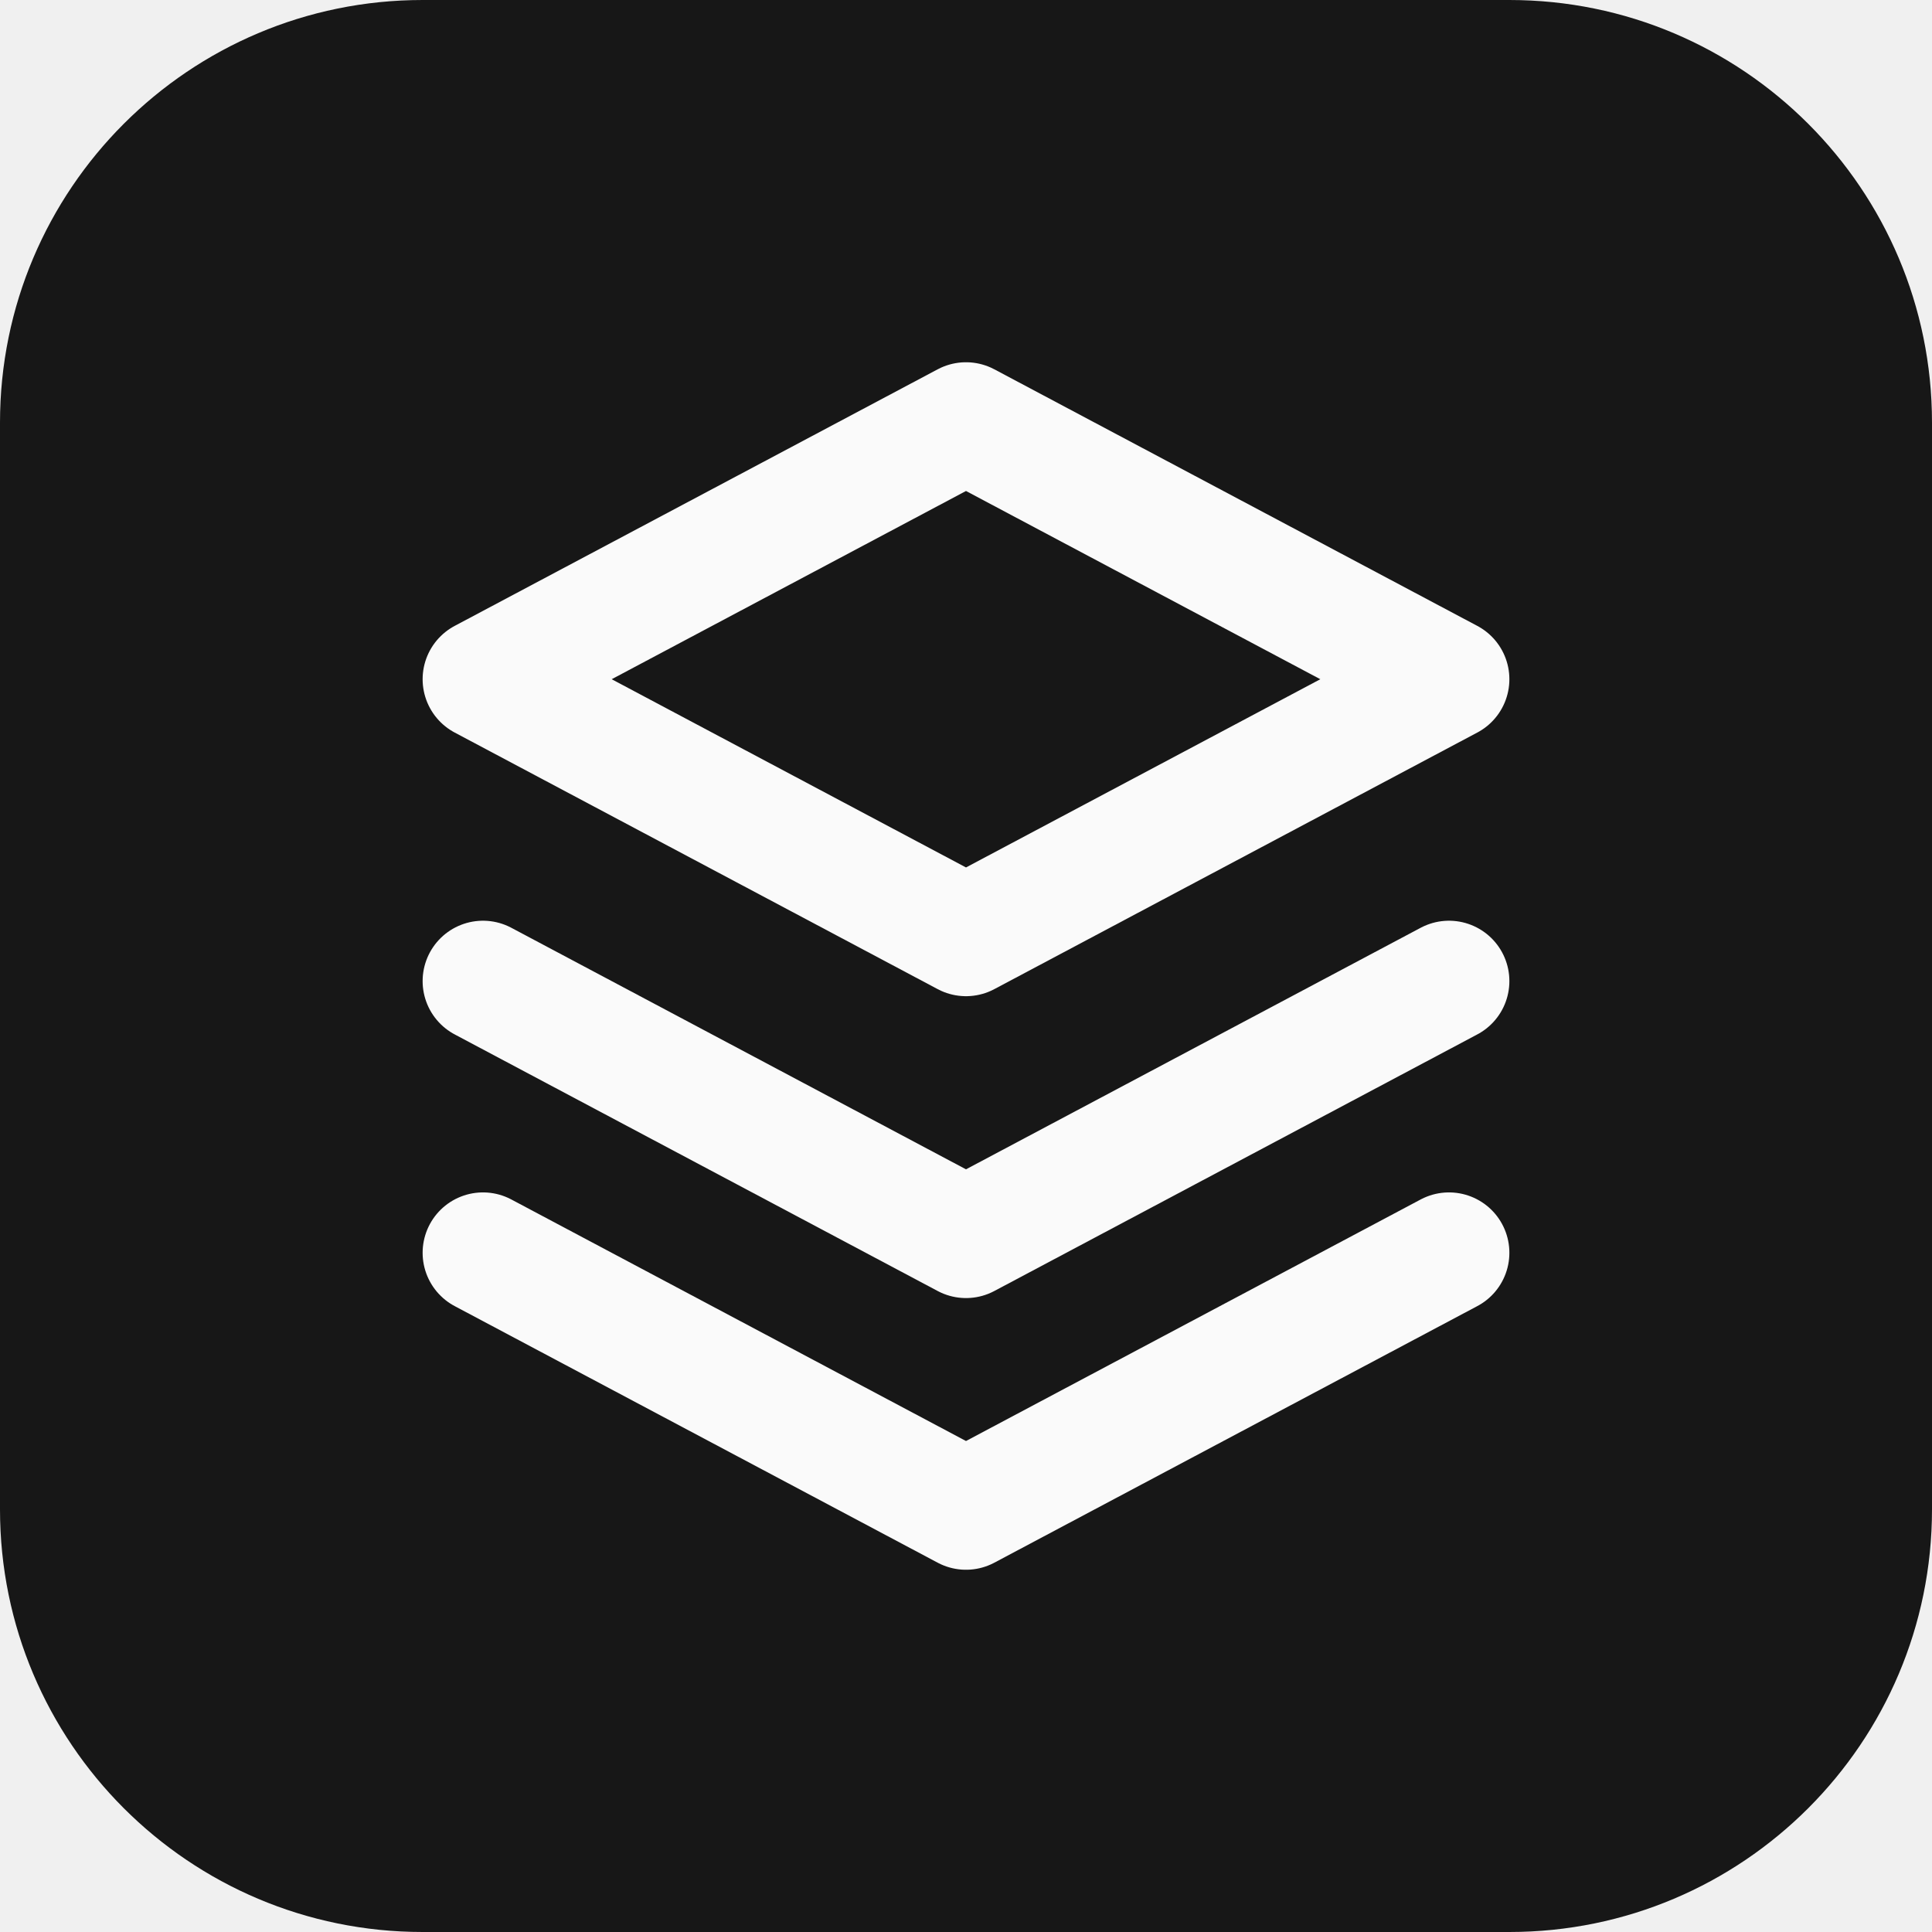
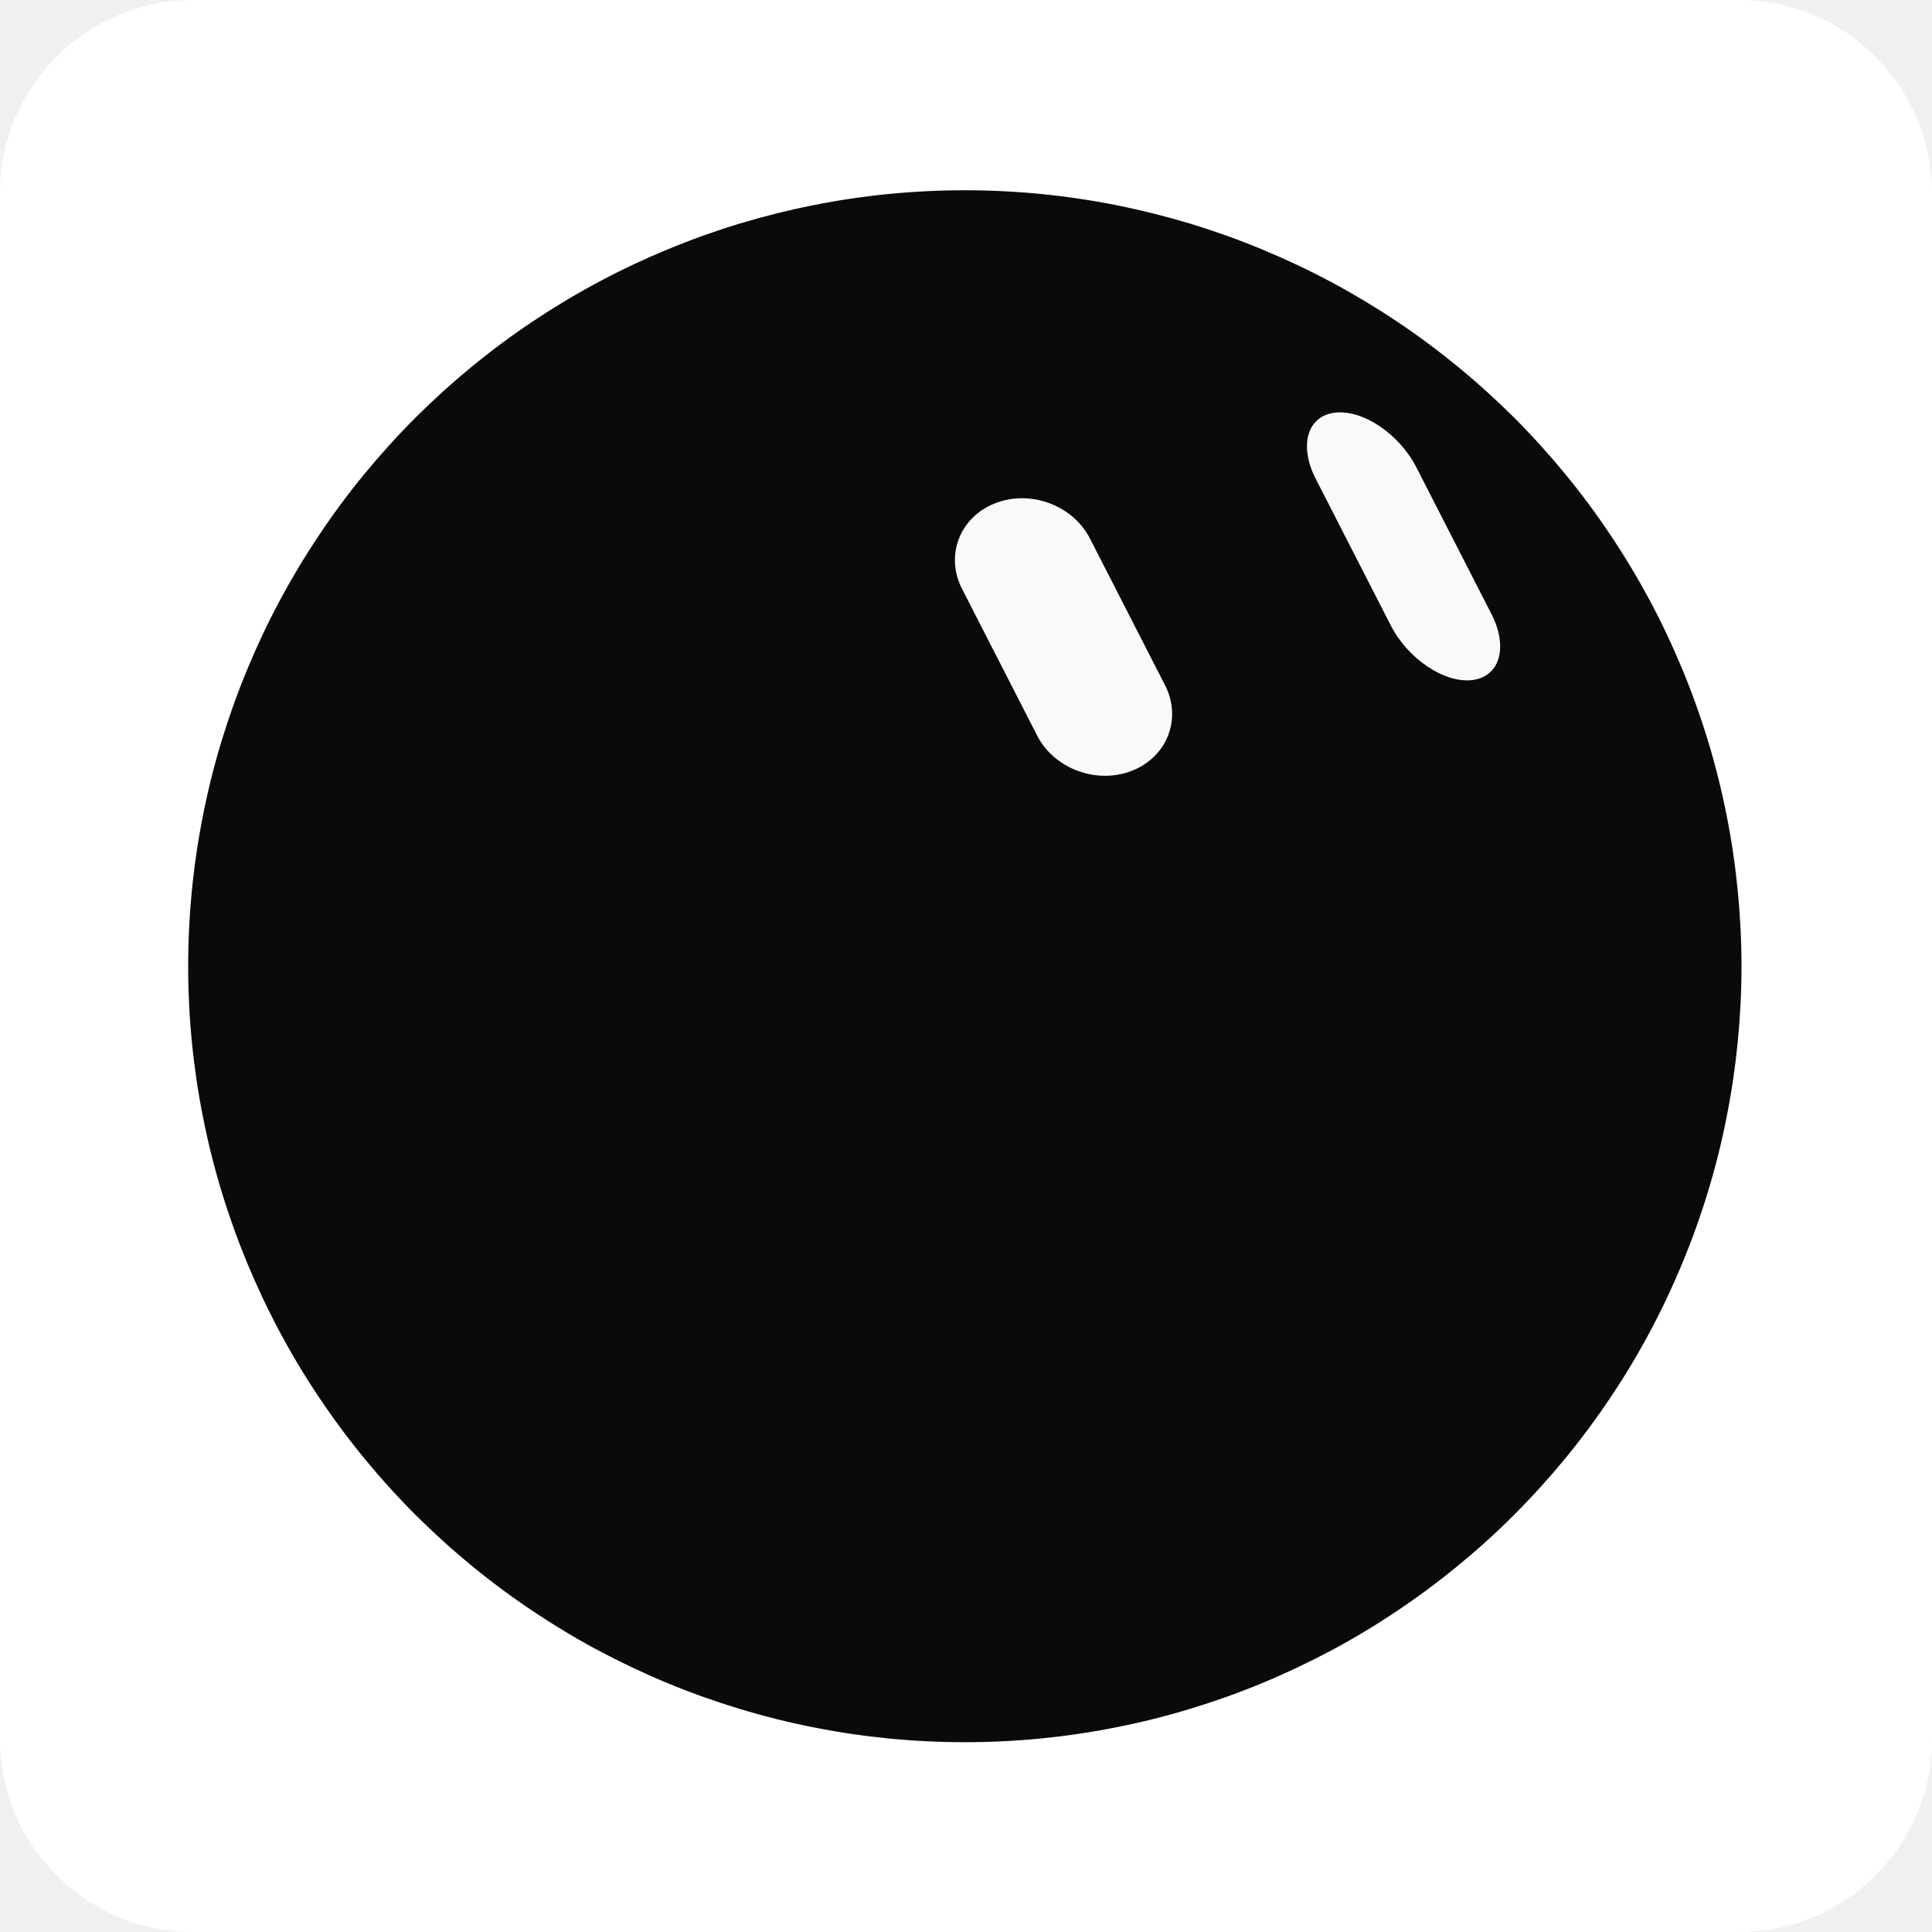
- <svg xmlns="http://www.w3.org/2000/svg" viewBox="0 0 64 64">
-   <rect width="64" height="64" rx="14" fill="#171717" />
-   <g fill="none" stroke="#fafafa" stroke-width="4" stroke-linecap="round" stroke-linejoin="round">
-     <path d="m32 14 16 8.5-16 8.5-16-8.5 16-8.5Z" />
-     <path d="m16 32.5 16 8.5 16-8.5" />
-     <path d="m16 41.5 16 8.5 16-8.5" />
+ <svg xmlns="http://www.w3.org/2000/svg" width="512" height="512" viewBox="-125 -125 250 250" role="img" aria-label="อวตารไอคอนเคลื่อนไหว">
+   <rect x="-125" y="-125" width="250" height="250" fill="#ffffff" rx="25" data-fond="1" />
+   <defs>
+     <mask id="bot-mask-bot-8rniiw" maskUnits="userSpaceOnUse" x="-158" y="-158" width="316" height="316">
+       <path d="M99.85 0.03C99.85 3.3 99.68 6.58 99.36 9.83C99.04 13.07 98.56 16.32 97.92 19.52C97.29 22.73 96.49 25.91 95.54 29.03C94.59 32.16 93.48 35.25 92.23 38.27C90.98 41.28 89.58 44.25 88.04 47.13C86.5 50.01 84.81 52.83 82.99 55.54C81.18 58.25 79.22 60.89 77.15 63.41C75.07 65.94 72.87 68.37 70.56 70.68C68.25 72.99 65.81 75.19 63.28 77.26C60.76 79.33 58.12 81.29 55.4 83.1C52.69 84.92 49.87 86.61 46.99 88.15C44.1 89.68 41.13 91.09 38.11 92.34C35.1 93.59 32 94.69 28.87 95.64C25.75 96.59 22.56 97.39 19.35 98.02C16.15 98.66 12.9 99.14 9.65 99.46C6.4 99.78 3.11 99.94 -0.15 99.94C-3.42 99.94 -6.7 99.78 -9.96 99.46C-13.21 99.14 -16.46 98.66 -19.66 98.02C-22.87 97.39 -26.06 96.59 -29.18 95.64C-32.31 94.69 -35.4 93.59 -38.42 92.34C-41.44 91.09 -44.41 89.68 -47.29 88.15C-50.18 86.61 -52.99 84.92 -55.71 83.1C-58.43 81.29 -61.07 79.33 -63.59 77.26C-66.12 75.19 -68.55 72.99 -70.87 70.68C-73.18 68.37 -75.38 65.94 -77.46 63.41C-79.53 60.89 -81.49 58.25 -83.3 55.54C-85.12 52.83 -86.81 50.01 -88.35 47.13C-89.89 44.25 -91.29 41.28 -92.54 38.27C-93.79 35.25 -94.9 32.16 -95.85 29.03C-96.8 25.91 -97.6 22.73 -98.23 19.52C-98.87 16.32 -99.35 13.07 -99.67 9.83C-99.99 6.58 -100.15 3.3 -100.15 0.03C-100.15 -3.23 -99.99 -6.51 -99.67 -9.76C-99.35 -13.01 -98.87 -16.26 -98.23 -19.46C-97.6 -22.66 -96.8 -25.85 -95.85 -28.97C-94.9 -32.09 -93.79 -35.19 -92.54 -38.2C-91.29 -41.22 -89.89 -44.19 -88.35 -47.07C-86.81 -49.94 -85.12 -52.76 -83.3 -55.47C-81.49 -58.19 -79.53 -60.83 -77.46 -63.35C-75.38 -65.87 -73.18 -68.31 -70.87 -70.62C-68.55 -72.92 -66.12 -75.13 -63.59 -77.2C-61.07 -79.27 -58.43 -81.23 -55.71 -83.04C-52.99 -84.85 -50.18 -86.54 -47.29 -88.08C-44.41 -89.62 -41.44 -91.02 -38.42 -92.27C-35.4 -93.52 -32.31 -94.63 -29.18 -95.58C-26.06 -96.52 -22.87 -97.32 -19.66 -97.96C-16.46 -98.6 -13.21 -99.08 -9.96 -99.4C-6.7 -99.72 -3.42 -99.88 -0.15 -99.88C3.11 -99.88 6.4 -99.72 9.65 -99.4C12.9 -99.08 16.15 -98.6 19.35 -97.96C22.56 -97.32 25.75 -96.52 28.87 -95.58C32 -94.63 35.1 -93.52 38.11 -92.27C41.13 -91.02 44.1 -89.62 46.99 -88.08C49.87 -86.54 52.69 -84.85 55.4 -83.04C58.12 -81.23 60.76 -79.27 63.28 -77.2C65.81 -75.13 68.25 -72.92 70.56 -70.62C72.87 -68.31 75.07 -65.87 77.15 -63.35C79.22 -60.83 81.18 -58.19 82.99 -55.47C84.81 -52.76 86.5 -49.94 88.04 -47.07C89.58 -44.19 90.98 -41.22 92.23 -38.2C93.48 -35.19 94.59 -32.09 95.54 -28.97C96.49 -25.85 97.29 -22.66 97.92 -19.46C98.56 -16.26 99.04 -13.01 99.36 -9.76C99.68 -6.51 99.85 -3.23 99.85 0.03Z" fill="#fff" />
+       <path d="M-9.3 -11.3A9.3 9.3 0 0 1 0 -20.6L0 -20.6A9.3 9.3 0 0 1 9.3 -11.3L9.3 11.3A9.3 9.3 0 0 1 0 20.6L0 20.6A9.3 9.3 0 0 1 -9.3 11.3Z" transform="matrix(0.89,-0.35,0.43,0.84,12.62,-42.57)" opacity="1" fill="#000" />
+       <path d="M-9.3 -11.3A9.3 9.3 0 0 1 0 -20.6L0 -20.6A9.3 9.3 0 0 1 9.3 -11.3L9.3 11.3A9.3 9.3 0 0 1 0 20.6L0 20.6A9.3 9.3 0 0 1 -9.3 11.3Z" transform="matrix(0.7,-0.08,0.43,0.84,56.62,-54.3)" opacity="1" fill="#000" />
+     </mask>
+   </defs>
+   <g fill="none" stroke-linecap="round" />
+   <g opacity="1">
+     <path d="M99.85 0.03C99.85 3.3 99.68 6.58 99.36 9.83C99.04 13.07 98.56 16.32 97.92 19.52C97.29 22.73 96.49 25.91 95.54 29.03C94.59 32.16 93.48 35.25 92.23 38.27C90.98 41.28 89.58 44.25 88.04 47.13C86.5 50.01 84.81 52.83 82.99 55.54C81.18 58.25 79.22 60.89 77.15 63.41C75.07 65.94 72.87 68.37 70.56 70.68C68.25 72.99 65.81 75.19 63.28 77.26C60.76 79.33 58.12 81.29 55.4 83.1C52.69 84.92 49.87 86.61 46.99 88.15C44.1 89.68 41.13 91.09 38.11 92.34C35.1 93.59 32 94.69 28.87 95.64C25.75 96.59 22.56 97.39 19.35 98.02C16.15 98.66 12.9 99.14 9.65 99.46C6.4 99.78 3.11 99.94 -0.15 99.94C-3.42 99.94 -6.7 99.78 -9.96 99.46C-13.21 99.14 -16.46 98.66 -19.66 98.02C-22.87 97.39 -26.06 96.59 -29.18 95.64C-32.31 94.69 -35.4 93.59 -38.42 92.34C-41.44 91.09 -44.41 89.68 -47.29 88.15C-50.18 86.61 -52.99 84.92 -55.71 83.1C-58.43 81.29 -61.07 79.33 -63.59 77.26C-66.12 75.19 -68.55 72.99 -70.87 70.68C-73.18 68.37 -75.38 65.94 -77.46 63.41C-79.53 60.89 -81.49 58.25 -83.3 55.54C-85.12 52.83 -86.81 50.01 -88.35 47.13C-89.89 44.25 -91.29 41.28 -92.54 38.27C-93.79 35.25 -94.9 32.16 -95.85 29.03C-96.8 25.91 -97.6 22.73 -98.23 19.52C-98.87 16.32 -99.35 13.07 -99.67 9.83C-99.99 6.58 -100.15 3.3 -100.15 0.03C-100.15 -3.23 -99.99 -6.51 -99.67 -9.76C-99.35 -13.01 -98.87 -16.26 -98.23 -19.46C-97.6 -22.66 -96.8 -25.85 -95.85 -28.97C-94.9 -32.09 -93.79 -35.19 -92.54 -38.2C-91.29 -41.22 -89.89 -44.19 -88.35 -47.07C-86.81 -49.94 -85.12 -52.76 -83.3 -55.47C-81.49 -58.19 -79.53 -60.83 -77.46 -63.35C-75.38 -65.87 -73.18 -68.31 -70.87 -70.62C-68.55 -72.92 -66.12 -75.13 -63.59 -77.2C-61.07 -79.27 -58.43 -81.23 -55.71 -83.04C-52.99 -84.85 -50.18 -86.54 -47.29 -88.08C-44.41 -89.62 -41.44 -91.02 -38.42 -92.27C-35.4 -93.52 -32.31 -94.63 -29.18 -95.58C-26.06 -96.52 -22.87 -97.32 -19.66 -97.96C-16.46 -98.6 -13.21 -99.08 -9.96 -99.4C-6.7 -99.72 -3.42 -99.88 -0.15 -99.88C3.11 -99.88 6.4 -99.72 9.65 -99.4C12.9 -99.08 16.15 -98.6 19.35 -97.96C22.56 -97.32 25.75 -96.52 28.87 -95.58C32 -94.63 35.1 -93.52 38.11 -92.27C41.13 -91.02 44.1 -89.62 46.99 -88.08C49.87 -86.54 52.69 -84.85 55.4 -83.04C58.12 -81.23 60.76 -79.27 63.28 -77.2C65.81 -75.13 68.25 -72.92 70.56 -70.62C72.87 -68.31 75.07 -65.87 77.15 -63.35C79.22 -60.83 81.18 -58.19 82.99 -55.47C84.81 -52.76 86.5 -49.94 88.04 -47.07C89.58 -44.19 90.98 -41.22 92.23 -38.2C93.48 -35.19 94.59 -32.09 95.54 -28.97C96.49 -25.85 97.29 -22.66 97.92 -19.46C98.56 -16.26 99.04 -13.01 99.36 -9.76C99.68 -6.51 99.85 -3.23 99.85 0.03Z" fill="#f9f9f9" />
+     <g mask="url(#bot-mask-bot-8rniiw)">
+       <rect x="-158" y="-158" width="316" height="316" fill="#0a0a0c" />
+     </g>
+     <path d="M99.85 0.03C99.85 3.3 99.68 6.58 99.36 9.83C99.04 13.07 98.56 16.32 97.92 19.52C97.29 22.73 96.49 25.91 95.54 29.03C94.59 32.16 93.48 35.25 92.23 38.27C90.98 41.28 89.58 44.25 88.04 47.13C86.5 50.01 84.81 52.83 82.99 55.54C81.18 58.25 79.22 60.89 77.15 63.41C75.07 65.94 72.87 68.37 70.56 70.68C68.25 72.99 65.81 75.19 63.28 77.26C60.76 79.33 58.12 81.29 55.4 83.1C52.69 84.92 49.87 86.61 46.99 88.15C44.1 89.68 41.13 91.09 38.11 92.34C35.1 93.59 32 94.69 28.87 95.64C25.75 96.59 22.56 97.39 19.35 98.02C16.15 98.66 12.9 99.14 9.65 99.46C6.4 99.78 3.11 99.94 -0.15 99.94C-3.42 99.94 -6.7 99.78 -9.96 99.46C-13.21 99.14 -16.46 98.66 -19.66 98.02C-22.87 97.39 -26.06 96.59 -29.18 95.64C-32.31 94.69 -35.4 93.59 -38.42 92.34C-41.44 91.09 -44.41 89.68 -47.29 88.15C-50.18 86.61 -52.99 84.92 -55.71 83.1C-58.43 81.29 -61.07 79.33 -63.59 77.26C-66.12 75.19 -68.55 72.99 -70.87 70.68C-73.18 68.37 -75.38 65.94 -77.46 63.41C-79.53 60.89 -81.49 58.25 -83.3 55.54C-85.12 52.83 -86.81 50.01 -88.35 47.13C-89.89 44.25 -91.29 41.28 -92.54 38.27C-93.79 35.25 -94.9 32.16 -95.85 29.03C-96.8 25.91 -97.6 22.73 -98.23 19.52C-98.87 16.32 -99.35 13.07 -99.67 9.83C-99.99 6.58 -100.15 3.3 -100.15 0.03C-100.15 -3.23 -99.99 -6.51 -99.67 -9.76C-99.35 -13.01 -98.87 -16.26 -98.23 -19.46C-97.6 -22.66 -96.8 -25.85 -95.85 -28.97C-94.9 -32.09 -93.79 -35.19 -92.54 -38.2C-91.29 -41.22 -89.89 -44.19 -88.35 -47.07C-86.81 -49.94 -85.12 -52.76 -83.3 -55.47C-81.49 -58.19 -79.53 -60.83 -77.46 -63.35C-75.38 -65.87 -73.18 -68.31 -70.87 -70.62C-68.55 -72.92 -66.12 -75.13 -63.59 -77.2C-61.07 -79.27 -58.43 -81.23 -55.71 -83.04C-52.99 -84.85 -50.18 -86.54 -47.29 -88.08C-44.41 -89.62 -41.44 -91.02 -38.42 -92.27C-35.4 -93.52 -32.31 -94.63 -29.18 -95.58C-26.06 -96.52 -22.87 -97.32 -19.66 -97.96C-16.46 -98.6 -13.21 -99.08 -9.96 -99.4C-6.7 -99.72 -3.42 -99.88 -0.15 -99.88C3.11 -99.88 6.4 -99.72 9.65 -99.4C12.9 -99.08 16.15 -98.6 19.35 -97.96C22.56 -97.32 25.75 -96.52 28.87 -95.58C32 -94.63 35.1 -93.52 38.11 -92.27C41.13 -91.02 44.1 -89.62 46.99 -88.08C49.87 -86.54 52.69 -84.85 55.4 -83.04C58.12 -81.23 60.76 -79.27 63.28 -77.2C65.81 -75.13 68.25 -72.92 70.56 -70.62C72.87 -68.31 75.07 -65.87 77.15 -63.35C79.22 -60.83 81.18 -58.19 82.99 -55.47C84.81 -52.76 86.5 -49.94 88.04 -47.07C89.58 -44.19 90.98 -41.22 92.23 -38.2C93.48 -35.19 94.59 -32.09 95.54 -28.97C96.49 -25.85 97.29 -22.66 97.92 -19.46C98.56 -16.26 99.04 -13.01 99.36 -9.76C99.68 -6.51 99.85 -3.23 99.85 0.03Z" fill="none" stroke="#0a0a0c" stroke-width="1" />
  </g>
+   <g />
+   <g fill="none" stroke-linecap="round" />
</svg>
